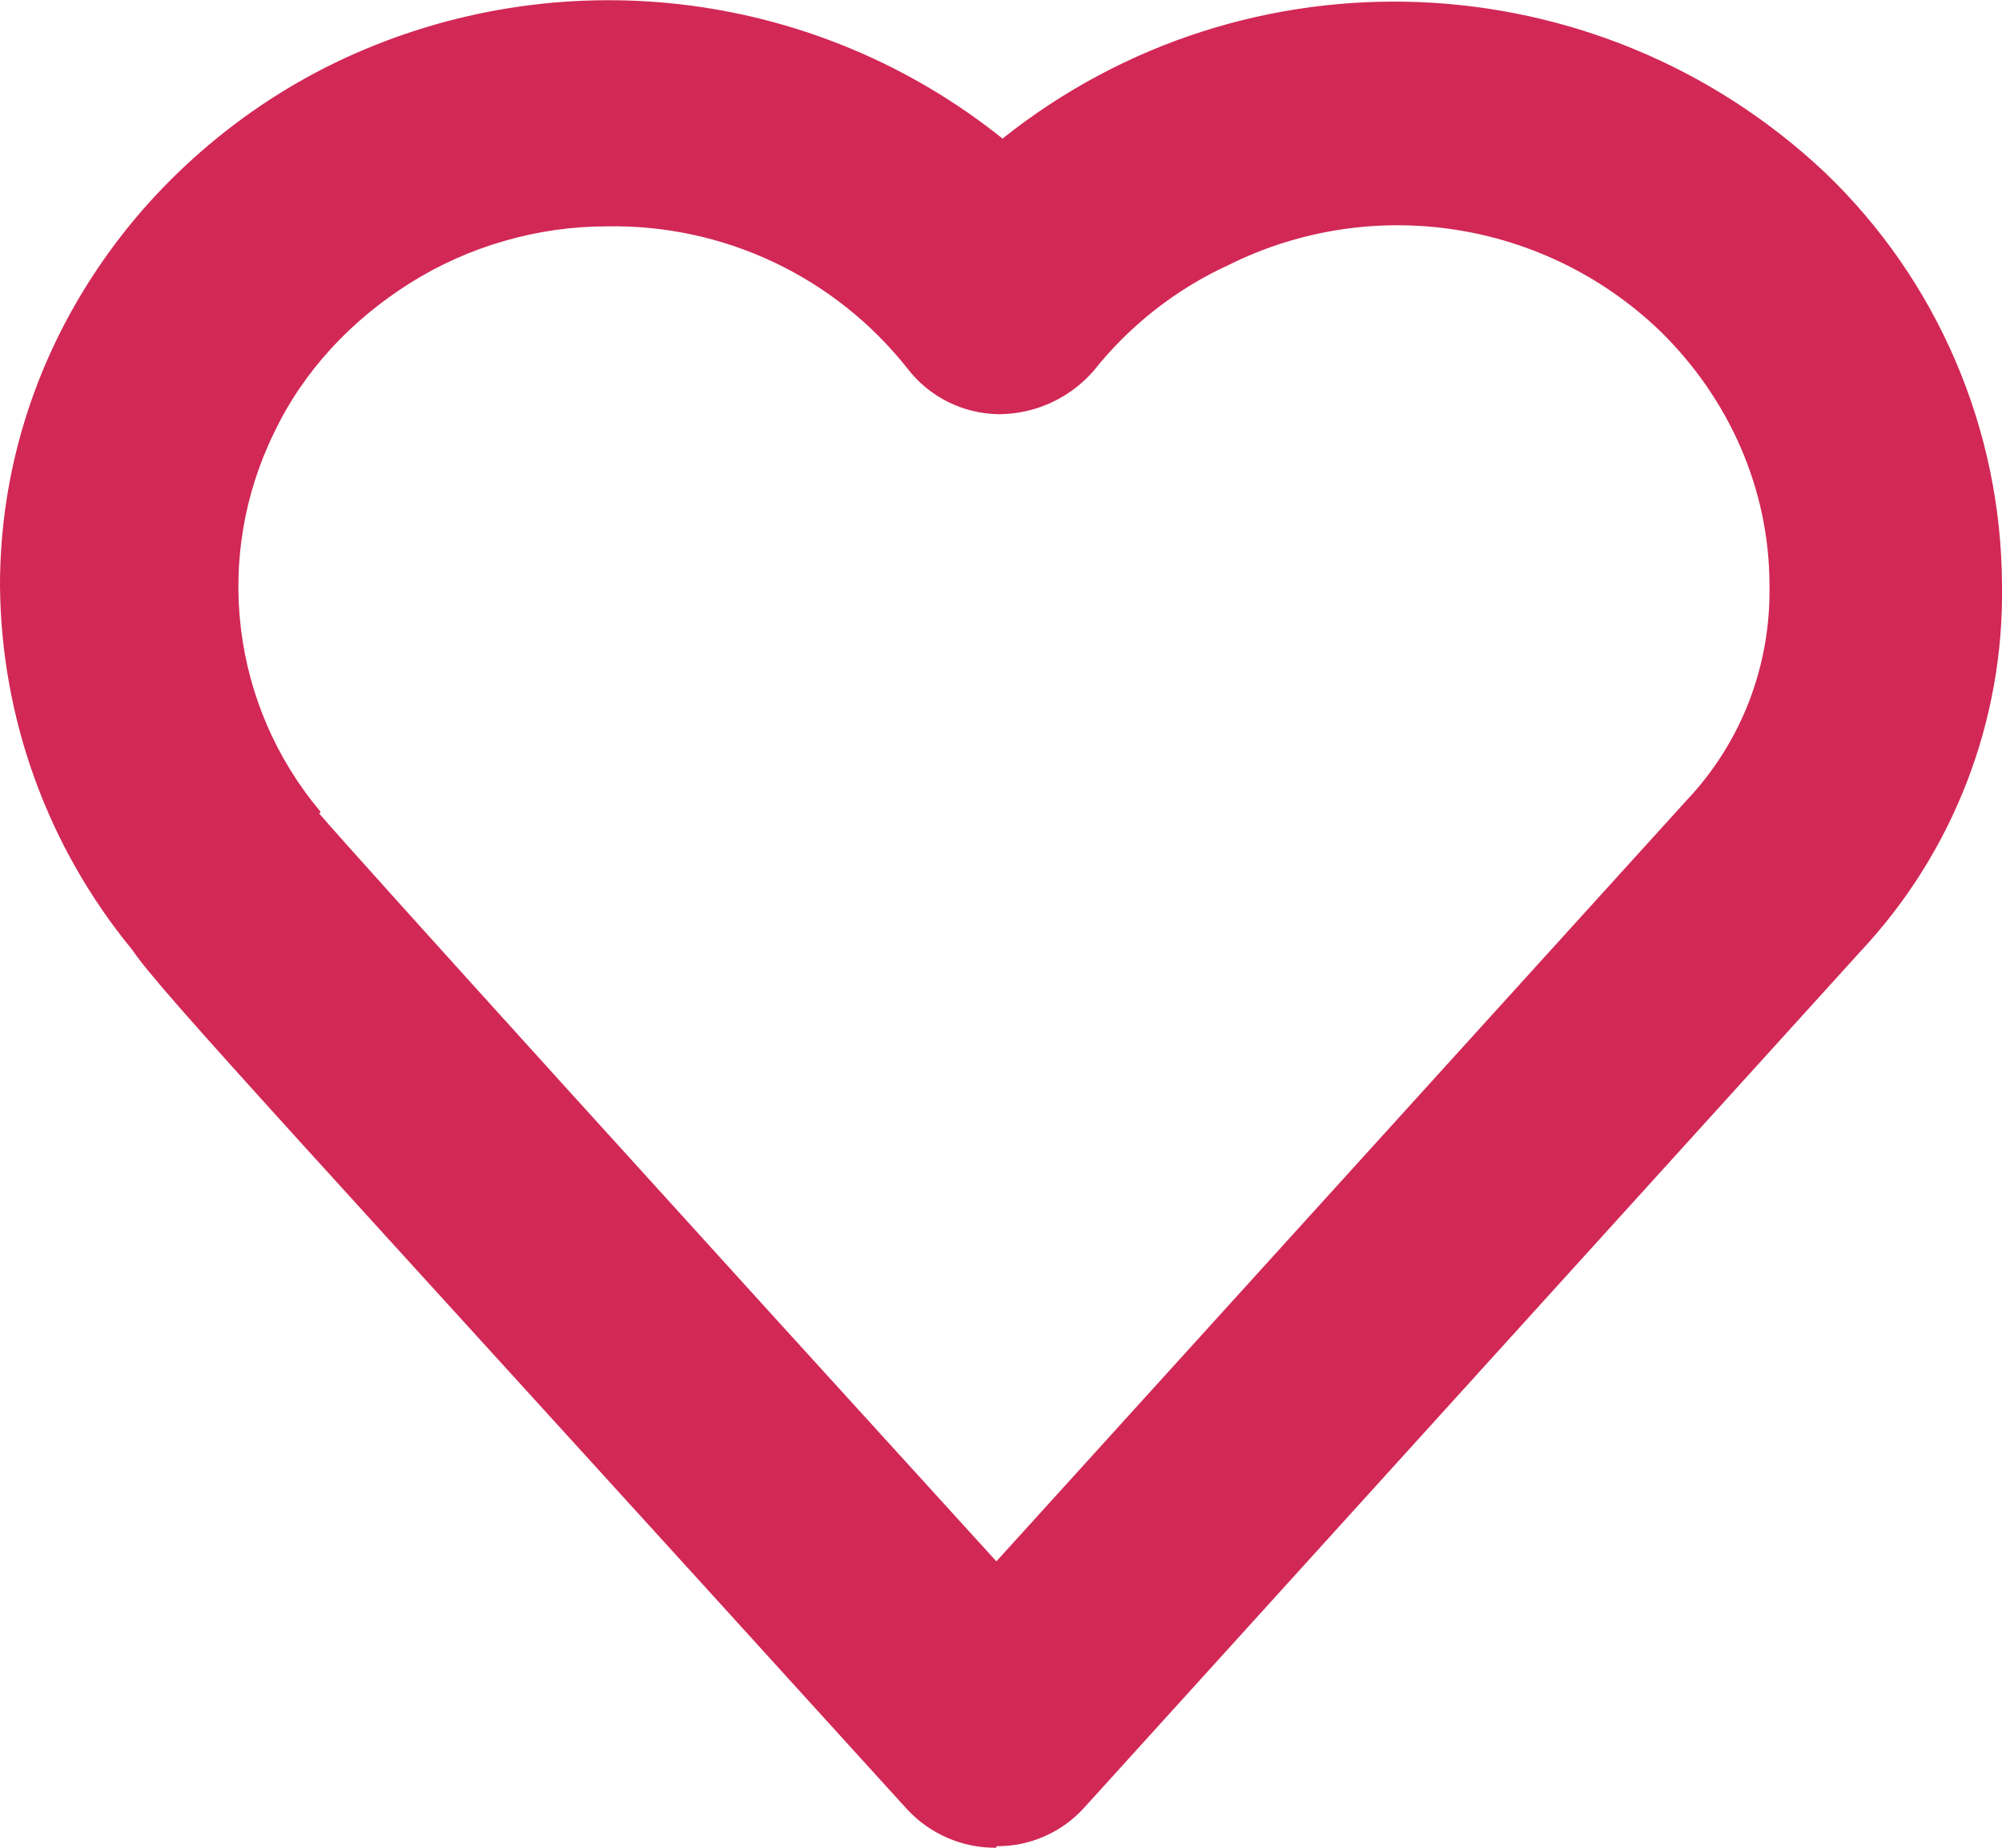
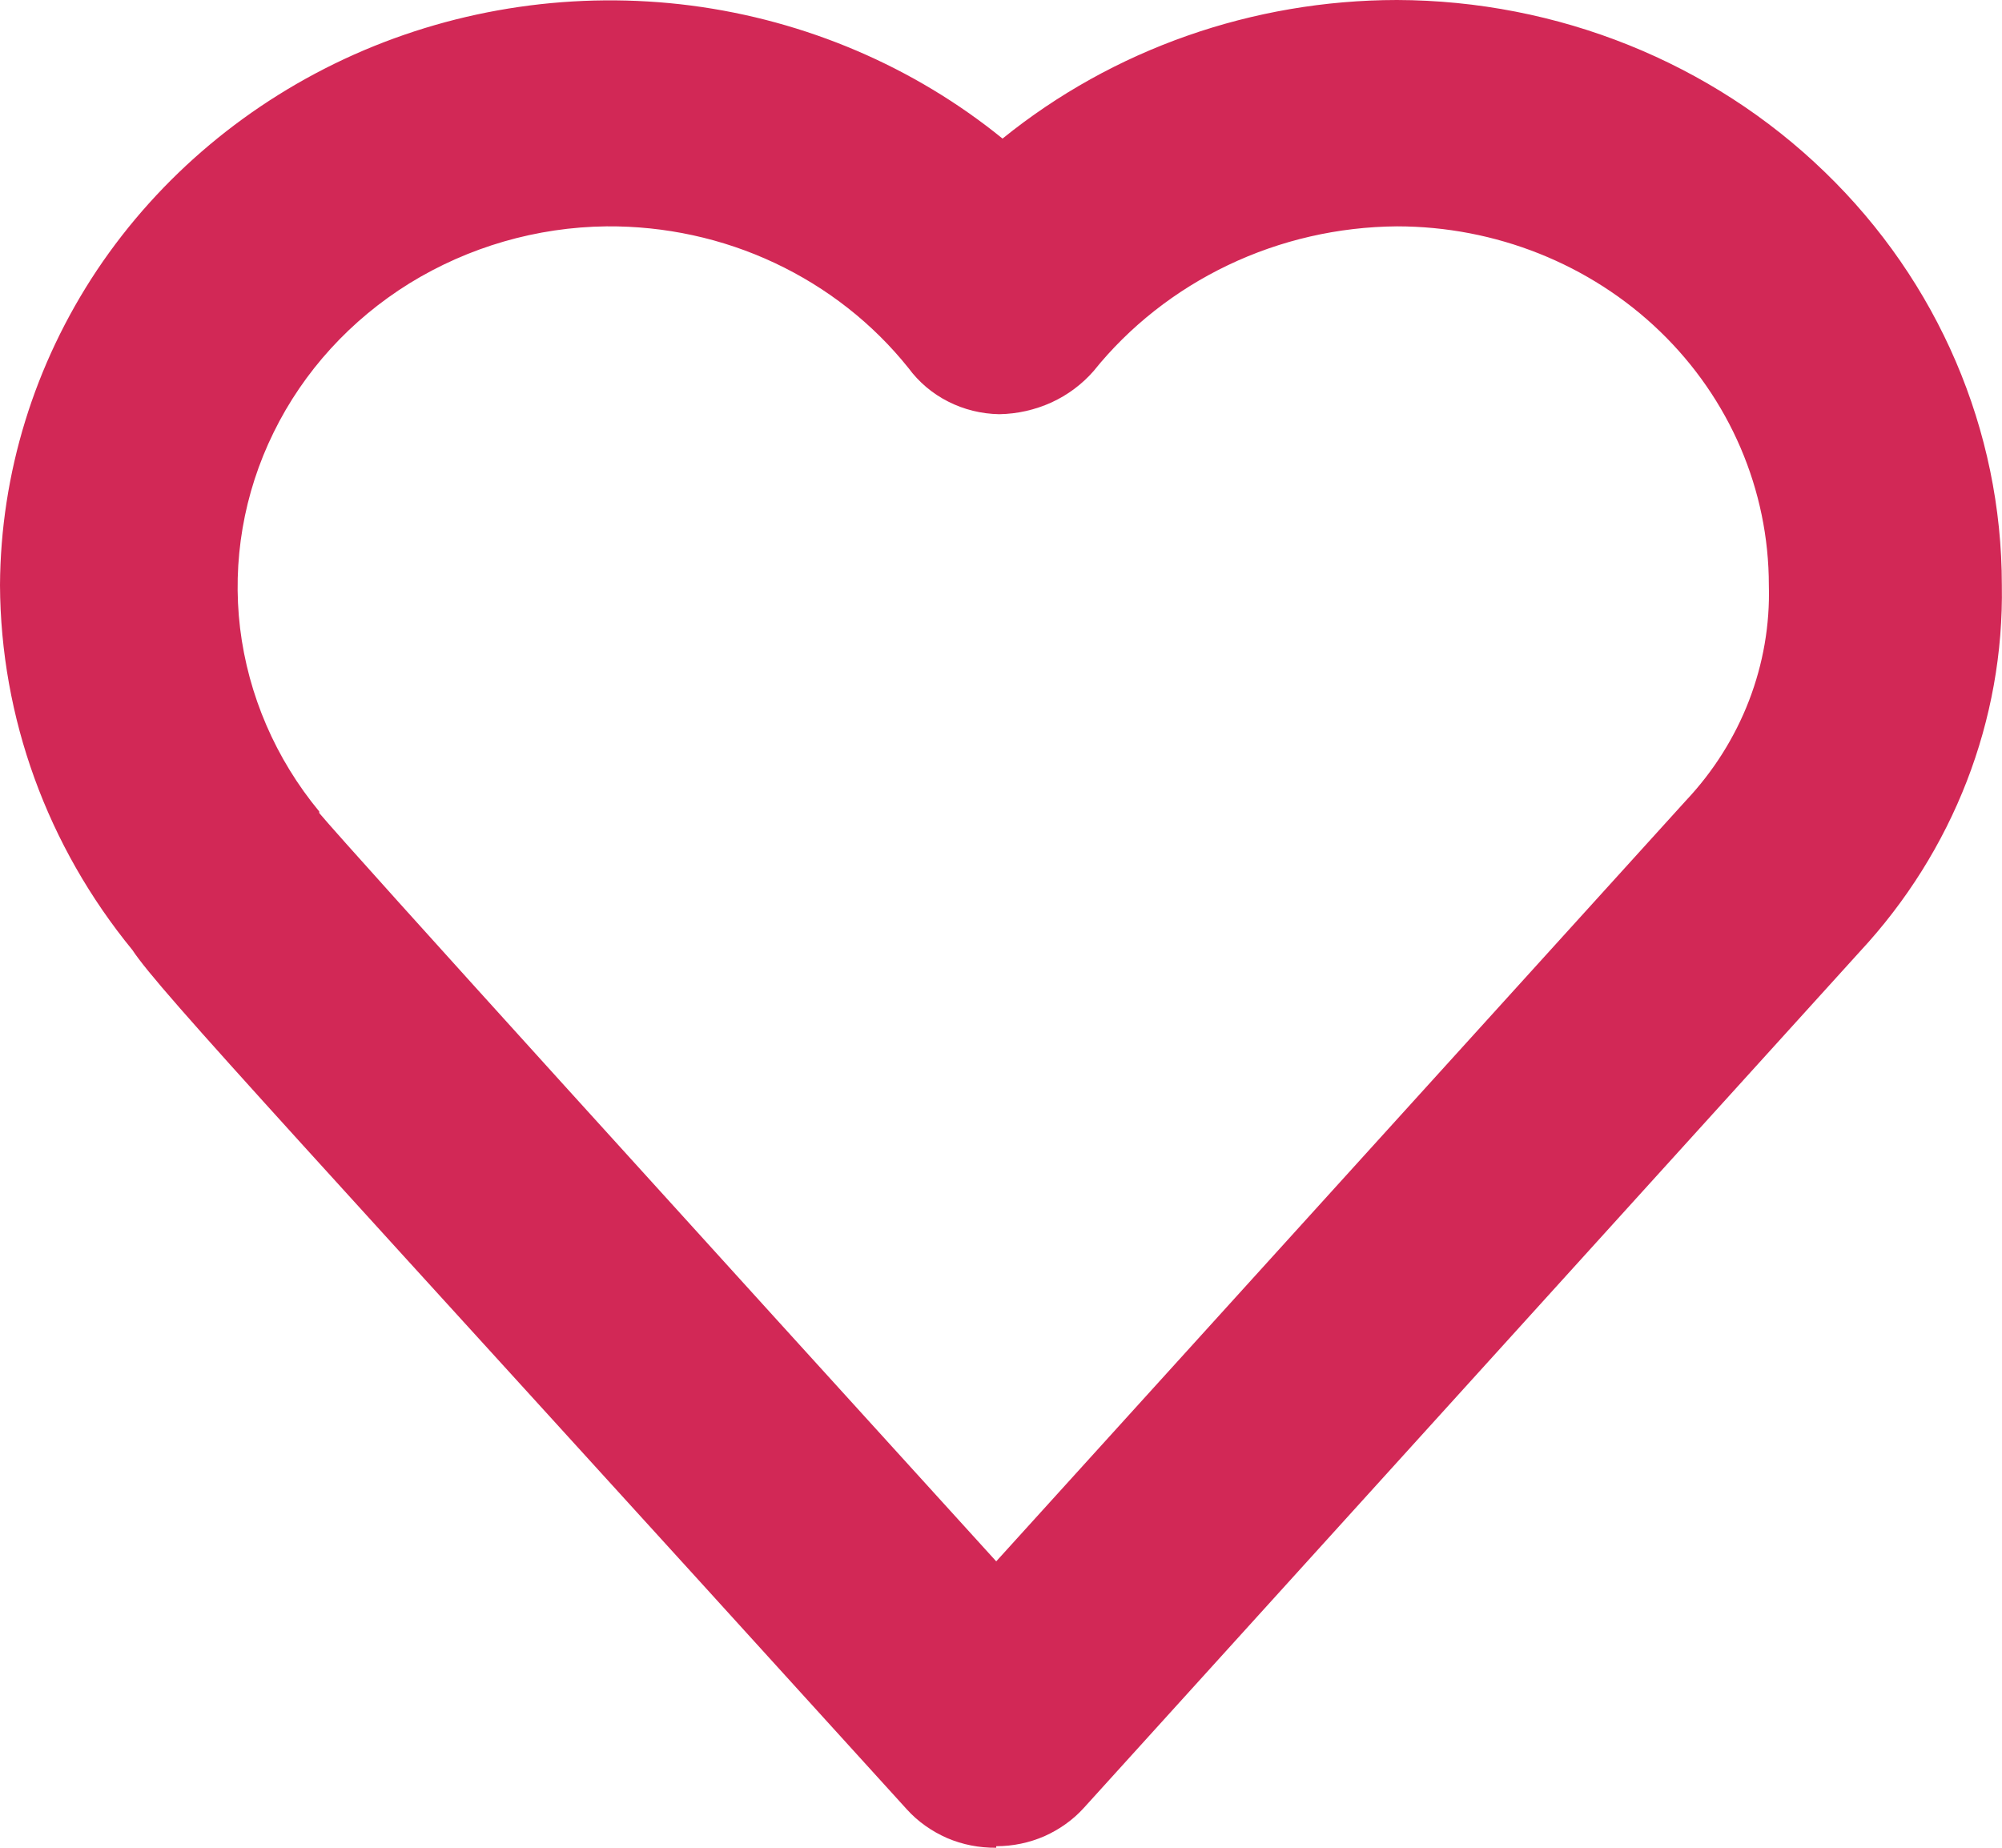
- <svg xmlns="http://www.w3.org/2000/svg" width="13" height="12" fill="none">
-   <path d="M6.47 12a.78.78 0 0 1-.58-.25C1.96 7.42 1.04 6.44.86 6.17A3.77 3.77 0 0 1 0 3.8c0-.73.22-1.44.63-2.05.4-.6.99-1.1 1.67-1.4A4.09 4.09 0 0 1 6.51.9a4.08 4.08 0 0 1 5.34.22A3.73 3.73 0 0 1 13 3.8a3.4 3.4 0 0 1-.92 2.38l-5.04 5.56a.76.76 0 0 1-.57.25V12Zm-4.4-6.72c.22.26 2.56 2.84 4.4 4.86l4.48-4.94c.36-.38.55-.88.54-1.4 0-.62-.26-1.21-.71-1.65a2.46 2.46 0 0 0-2.8-.43c-.35.16-.65.4-.88.69a.82.82 0 0 1-.61.28.76.76 0 0 1-.6-.3 2.43 2.43 0 0 0-1.95-.92c-.45 0-.9.13-1.28.37s-.69.57-.88.97a2.27 2.27 0 0 0 .3 2.46v.01Z" fill="#D22856" />
+ <svg xmlns="http://www.w3.org/2000/svg" width="13" height="12" viewBox="0 0 13 12" fill="none">
+   <path d="M6.469 12C6.359 12.001 6.25 11.98 6.15 11.937C6.05 11.893 5.96 11.83 5.888 11.75C1.959 7.42 1.037 6.44 0.86 6.17C0.307 5.495 0.004 4.661 0 3.8C0.004 3.074 0.223 2.365 0.63 1.754C1.038 1.144 1.617 0.659 2.3 0.354C2.983 0.05 3.742 -0.06 4.487 0.036C5.233 0.133 5.935 0.433 6.51 0.9C7.228 0.319 8.134 0.001 9.071 0C10.114 0.003 11.113 0.404 11.849 1.117C12.586 1.829 12.999 2.794 12.999 3.8C13.014 4.677 12.684 5.527 12.077 6.18L7.039 11.74C6.968 11.819 6.88 11.881 6.782 11.925C6.683 11.968 6.577 11.99 6.469 11.99V12ZM2.073 5.28C2.291 5.54 4.634 8.12 6.469 10.14L10.947 5.2C11.307 4.818 11.501 4.316 11.486 3.8C11.486 3.182 11.232 2.589 10.779 2.152C10.326 1.715 9.711 1.47 9.071 1.47C8.69 1.473 8.315 1.559 7.974 1.722C7.633 1.885 7.334 2.12 7.101 2.41C7.026 2.496 6.932 2.566 6.827 2.614C6.721 2.662 6.606 2.688 6.489 2.69C6.373 2.688 6.259 2.66 6.157 2.608C6.054 2.556 5.966 2.481 5.899 2.39C5.668 2.101 5.371 1.868 5.031 1.708C4.691 1.548 4.317 1.467 3.939 1.47C3.485 1.475 3.042 1.604 2.659 1.84C2.277 2.077 1.971 2.412 1.777 2.808C1.582 3.204 1.507 3.645 1.559 4.08C1.612 4.515 1.79 4.928 2.073 5.27V5.28Z" fill="#D22856" />
</svg>
